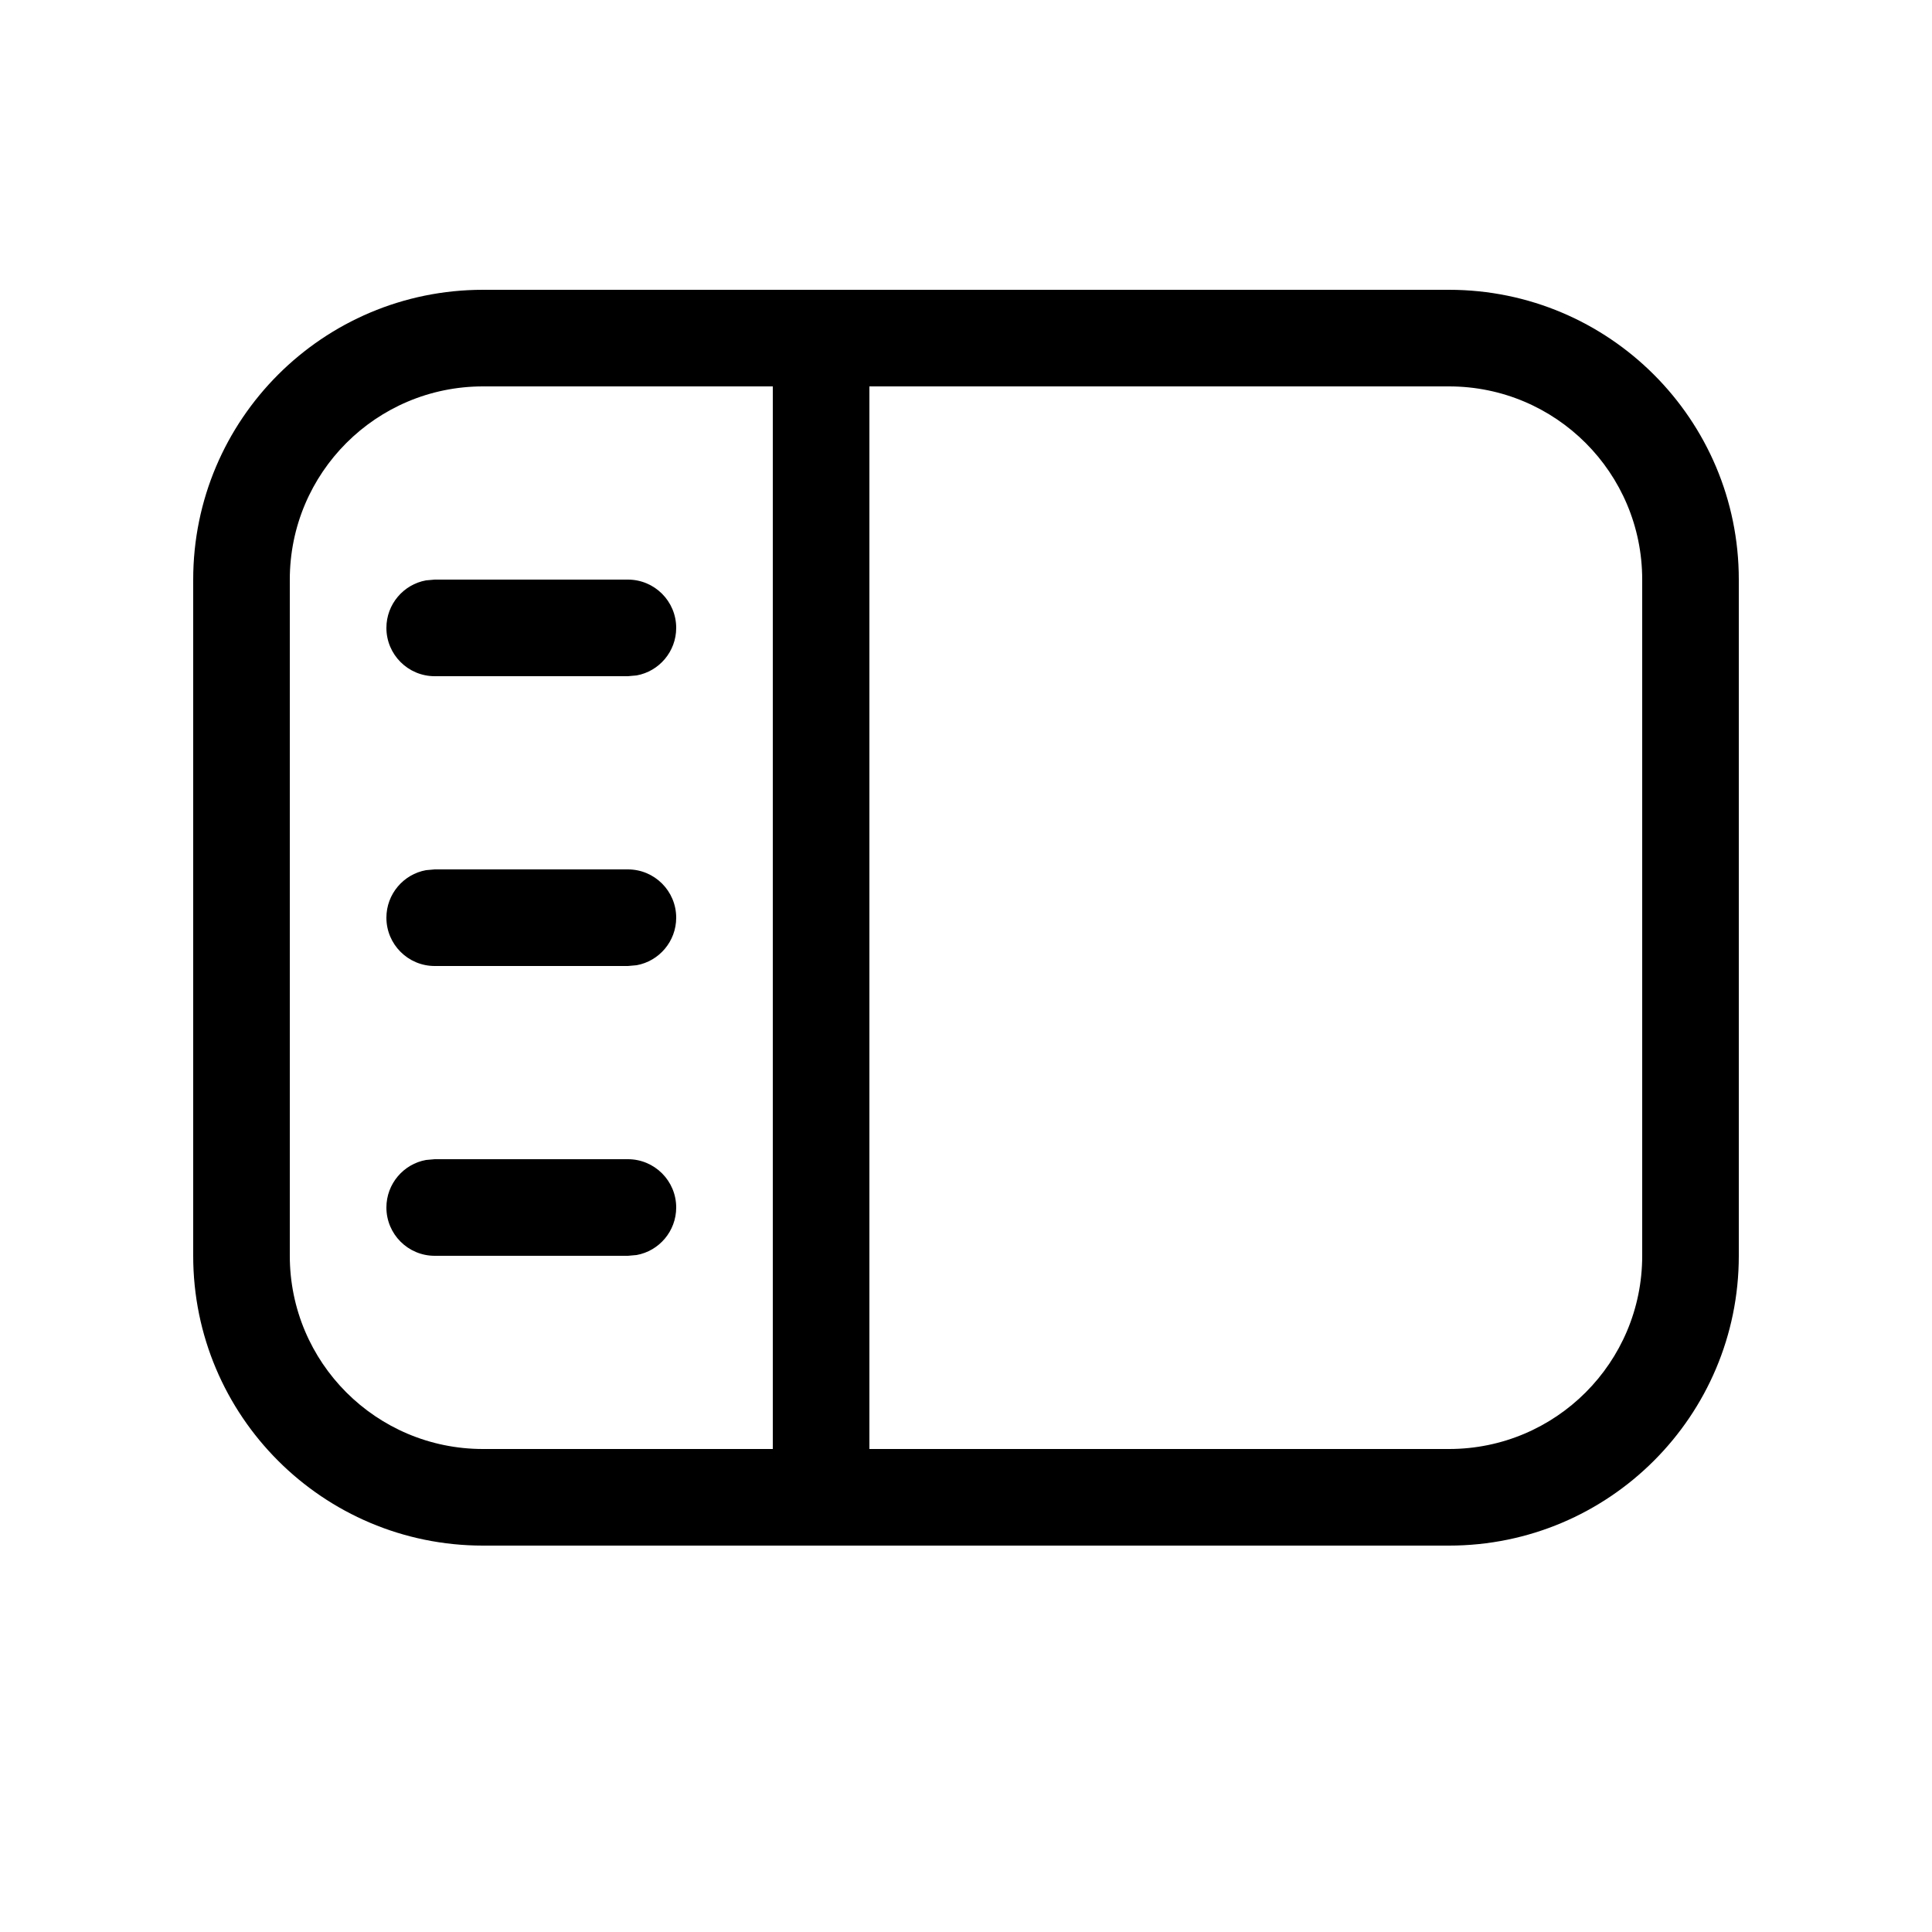
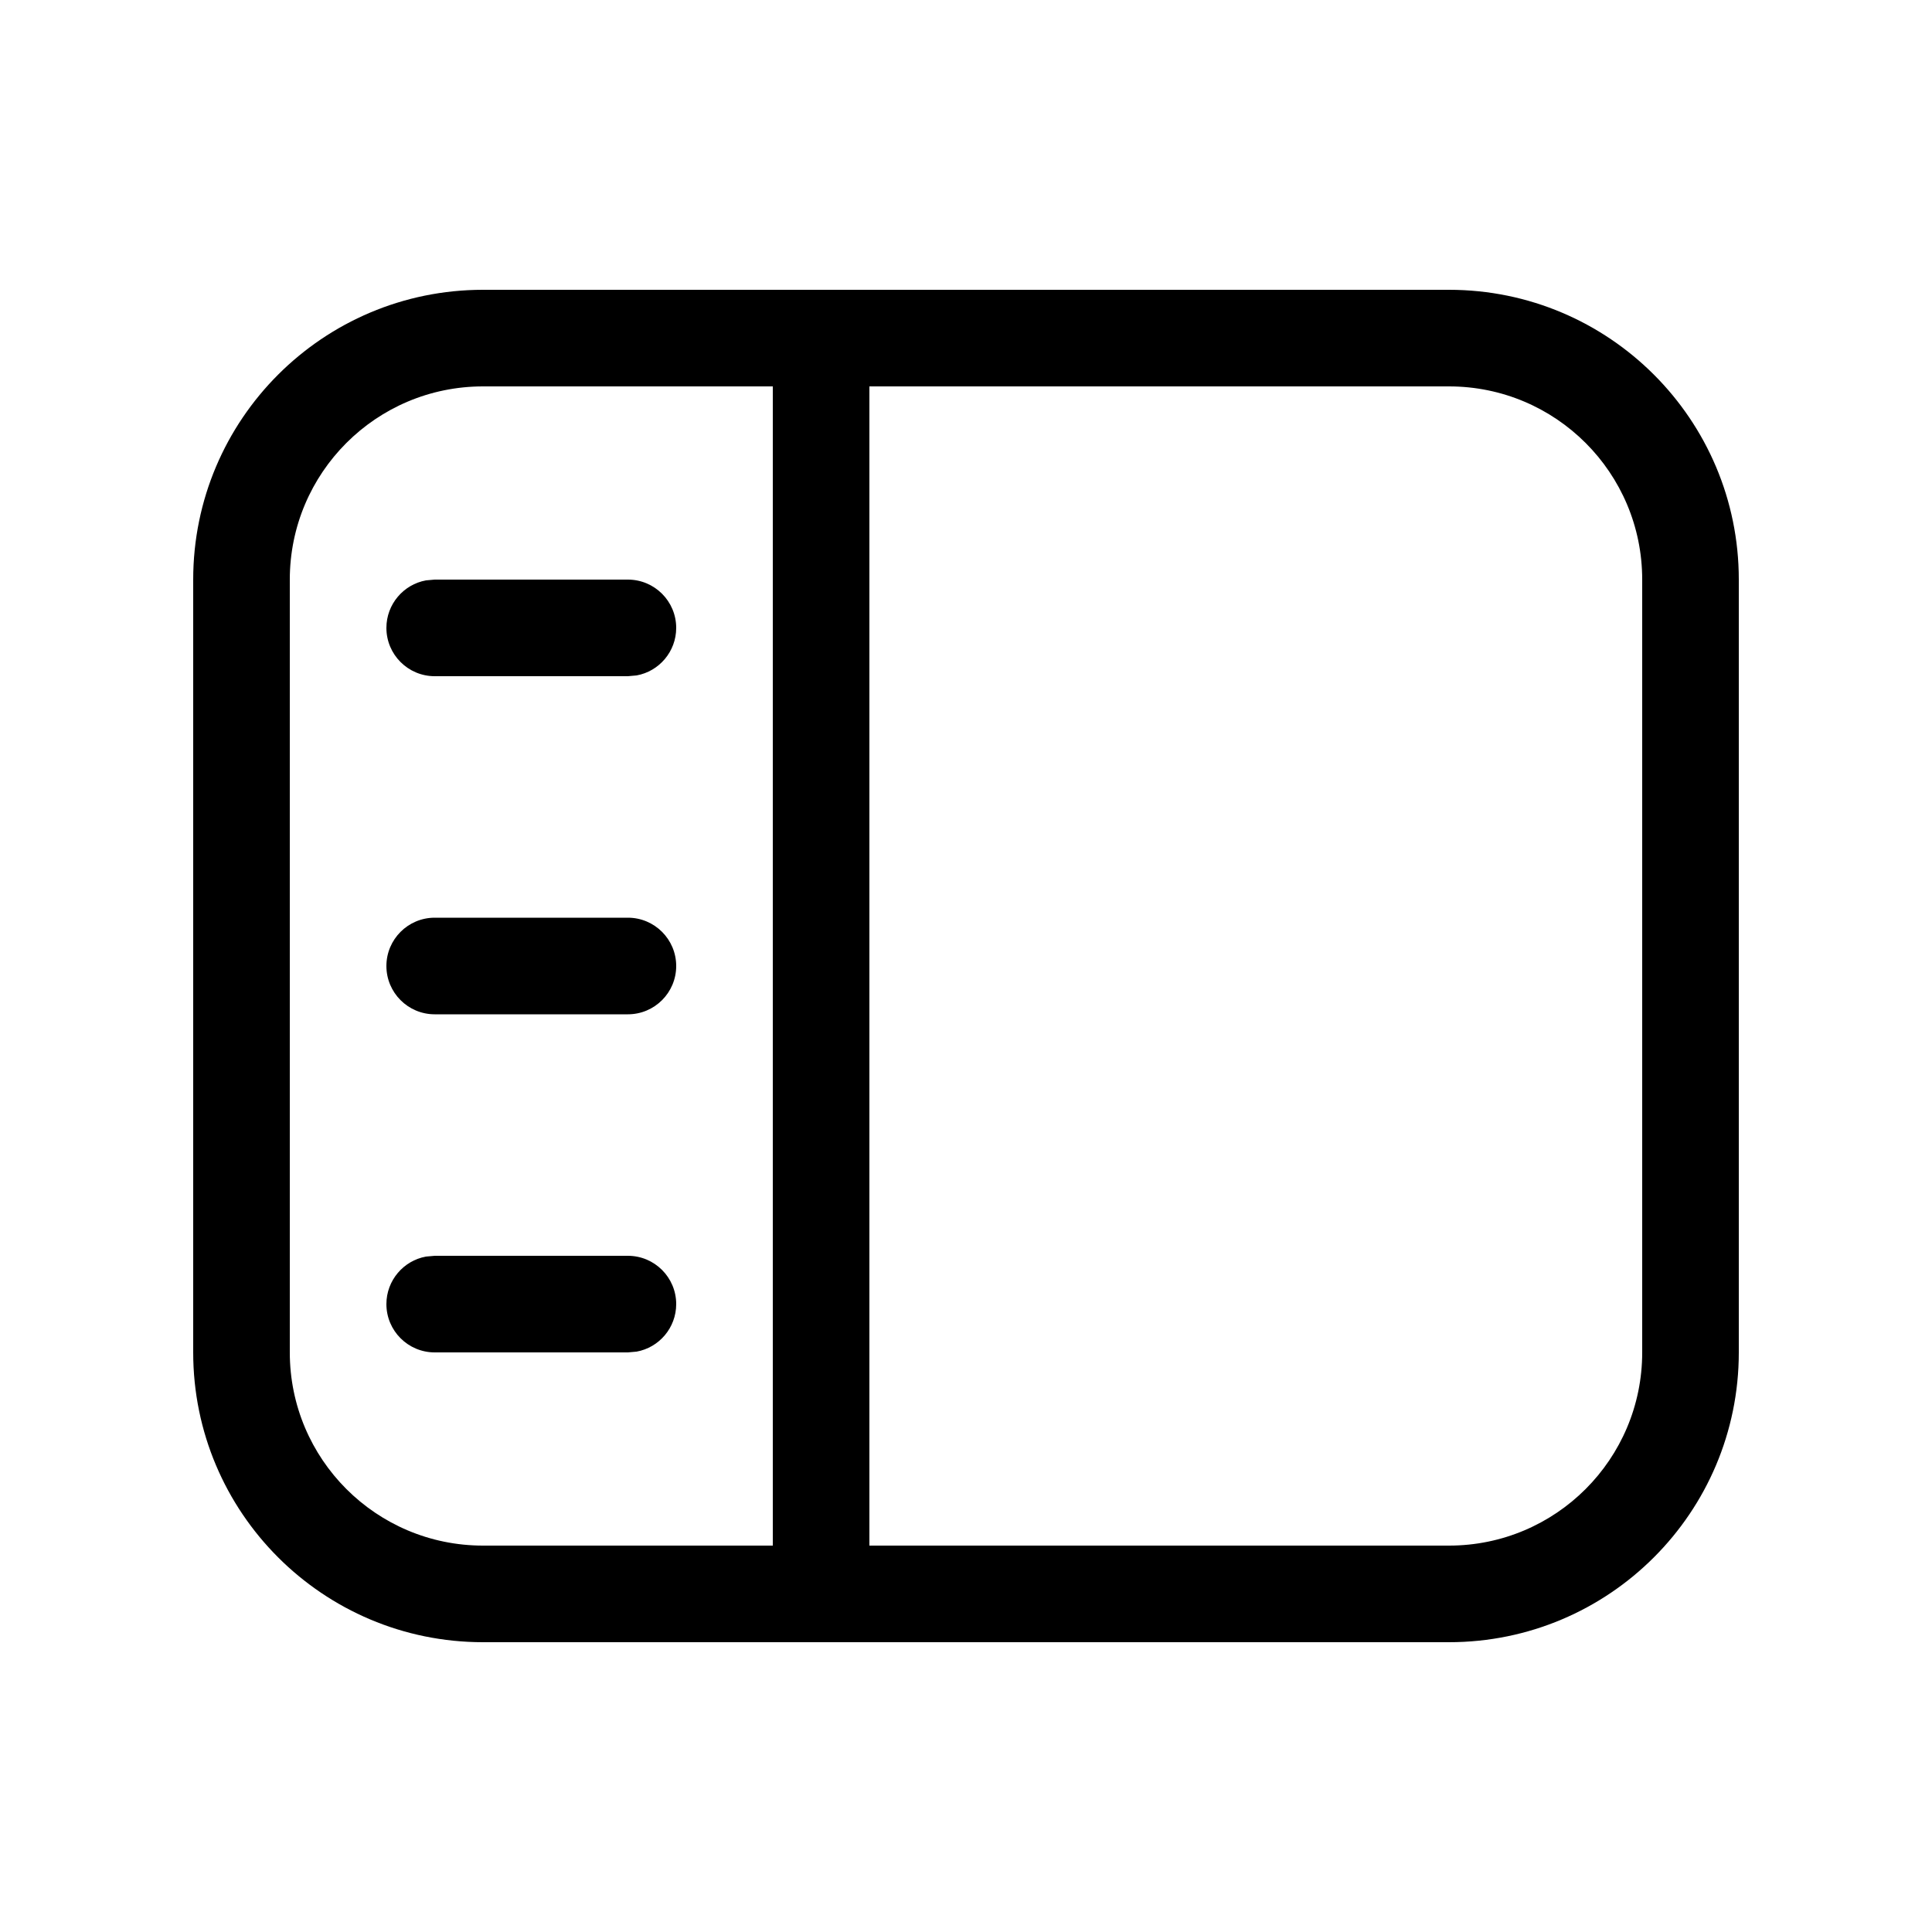
<svg xmlns="http://www.w3.org/2000/svg" viewBox="0 0 20 20" fill="none">
-   <path d="M6.59 6.992C6.823 6.95 7 6.745 7 6.5C7 6.224 6.776 6 6.5 6H4.5L4.41 6.008C4.177 6.05 4 6.255 4 6.5C4 6.776 4.224 7 4.5 7H6.5L6.59 6.992ZM6.59 9.992C6.823 9.95 7 9.745 7 9.5C7 9.224 6.776 9 6.5 9H4.5L4.41 9.008C4.177 9.05 4 9.255 4 9.5C4 9.776 4.224 10 4.5 10H6.5L6.59 9.992ZM6.59 12.992C6.823 12.95 7 12.745 7 12.5C7 12.224 6.776 12 6.5 12H4.5L4.41 12.008C4.177 12.05 4 12.255 4 12.5C4 12.776 4.224 13 4.5 13H6.5L6.59 12.992ZM5 3C3.343 3 2 4.343 2 6V13C2 14.657 3.343 16 5 16H15C16.657 16 18 14.657 18 13V6C18 4.343 16.657 3 15 3H5ZM15 15H9V4H15C16.105 4 17 4.895 17 6V13C17 14.105 16.105 15 15 15ZM5 4H8V15H5C3.895 15 3 14.105 3 13V6C3 4.895 3.895 4 5 4Z" fill="currentColor" />
+   <path d="M6.5 13C6.776 13 7 13.224 7 13.5C7 13.745 6.823 13.95 6.59 13.992L6.5 14H4.5C4.224 14 4 13.776 4 13.5C4 13.255 4.177 13.05 4.41 13.008L4.5 13H6.5ZM6.5 9.5C6.776 9.5 7 9.724 7 10C7 10.276 6.776 10.5 6.5 10.5H4.5C4.224 10.5 4 10.276 4 10C4 9.724 4.224 9.5 4.5 9.5H6.5ZM6.5 6C6.776 6 7 6.224 7 6.5C7 6.745 6.823 6.95 6.59 6.992L6.5 7H4.5C4.224 7 4 6.776 4 6.5C4 6.255 4.177 6.05 4.41 6.008L4.5 6H6.5ZM15 3C16.657 3 18 4.343 18 6V14C18 15.657 16.657 17 15 17H5C3.343 17 2 15.657 2 14V6C2 4.343 3.343 3 5 3H15ZM5 4C3.895 4 3 4.895 3 6V14C3 15.105 3.895 16 5 16H8V4H5ZM9 4V16H15C16.105 16 17 15.105 17 14V6C17 4.895 16.105 4 15 4H9Z" fill="currentColor" />
</svg>
